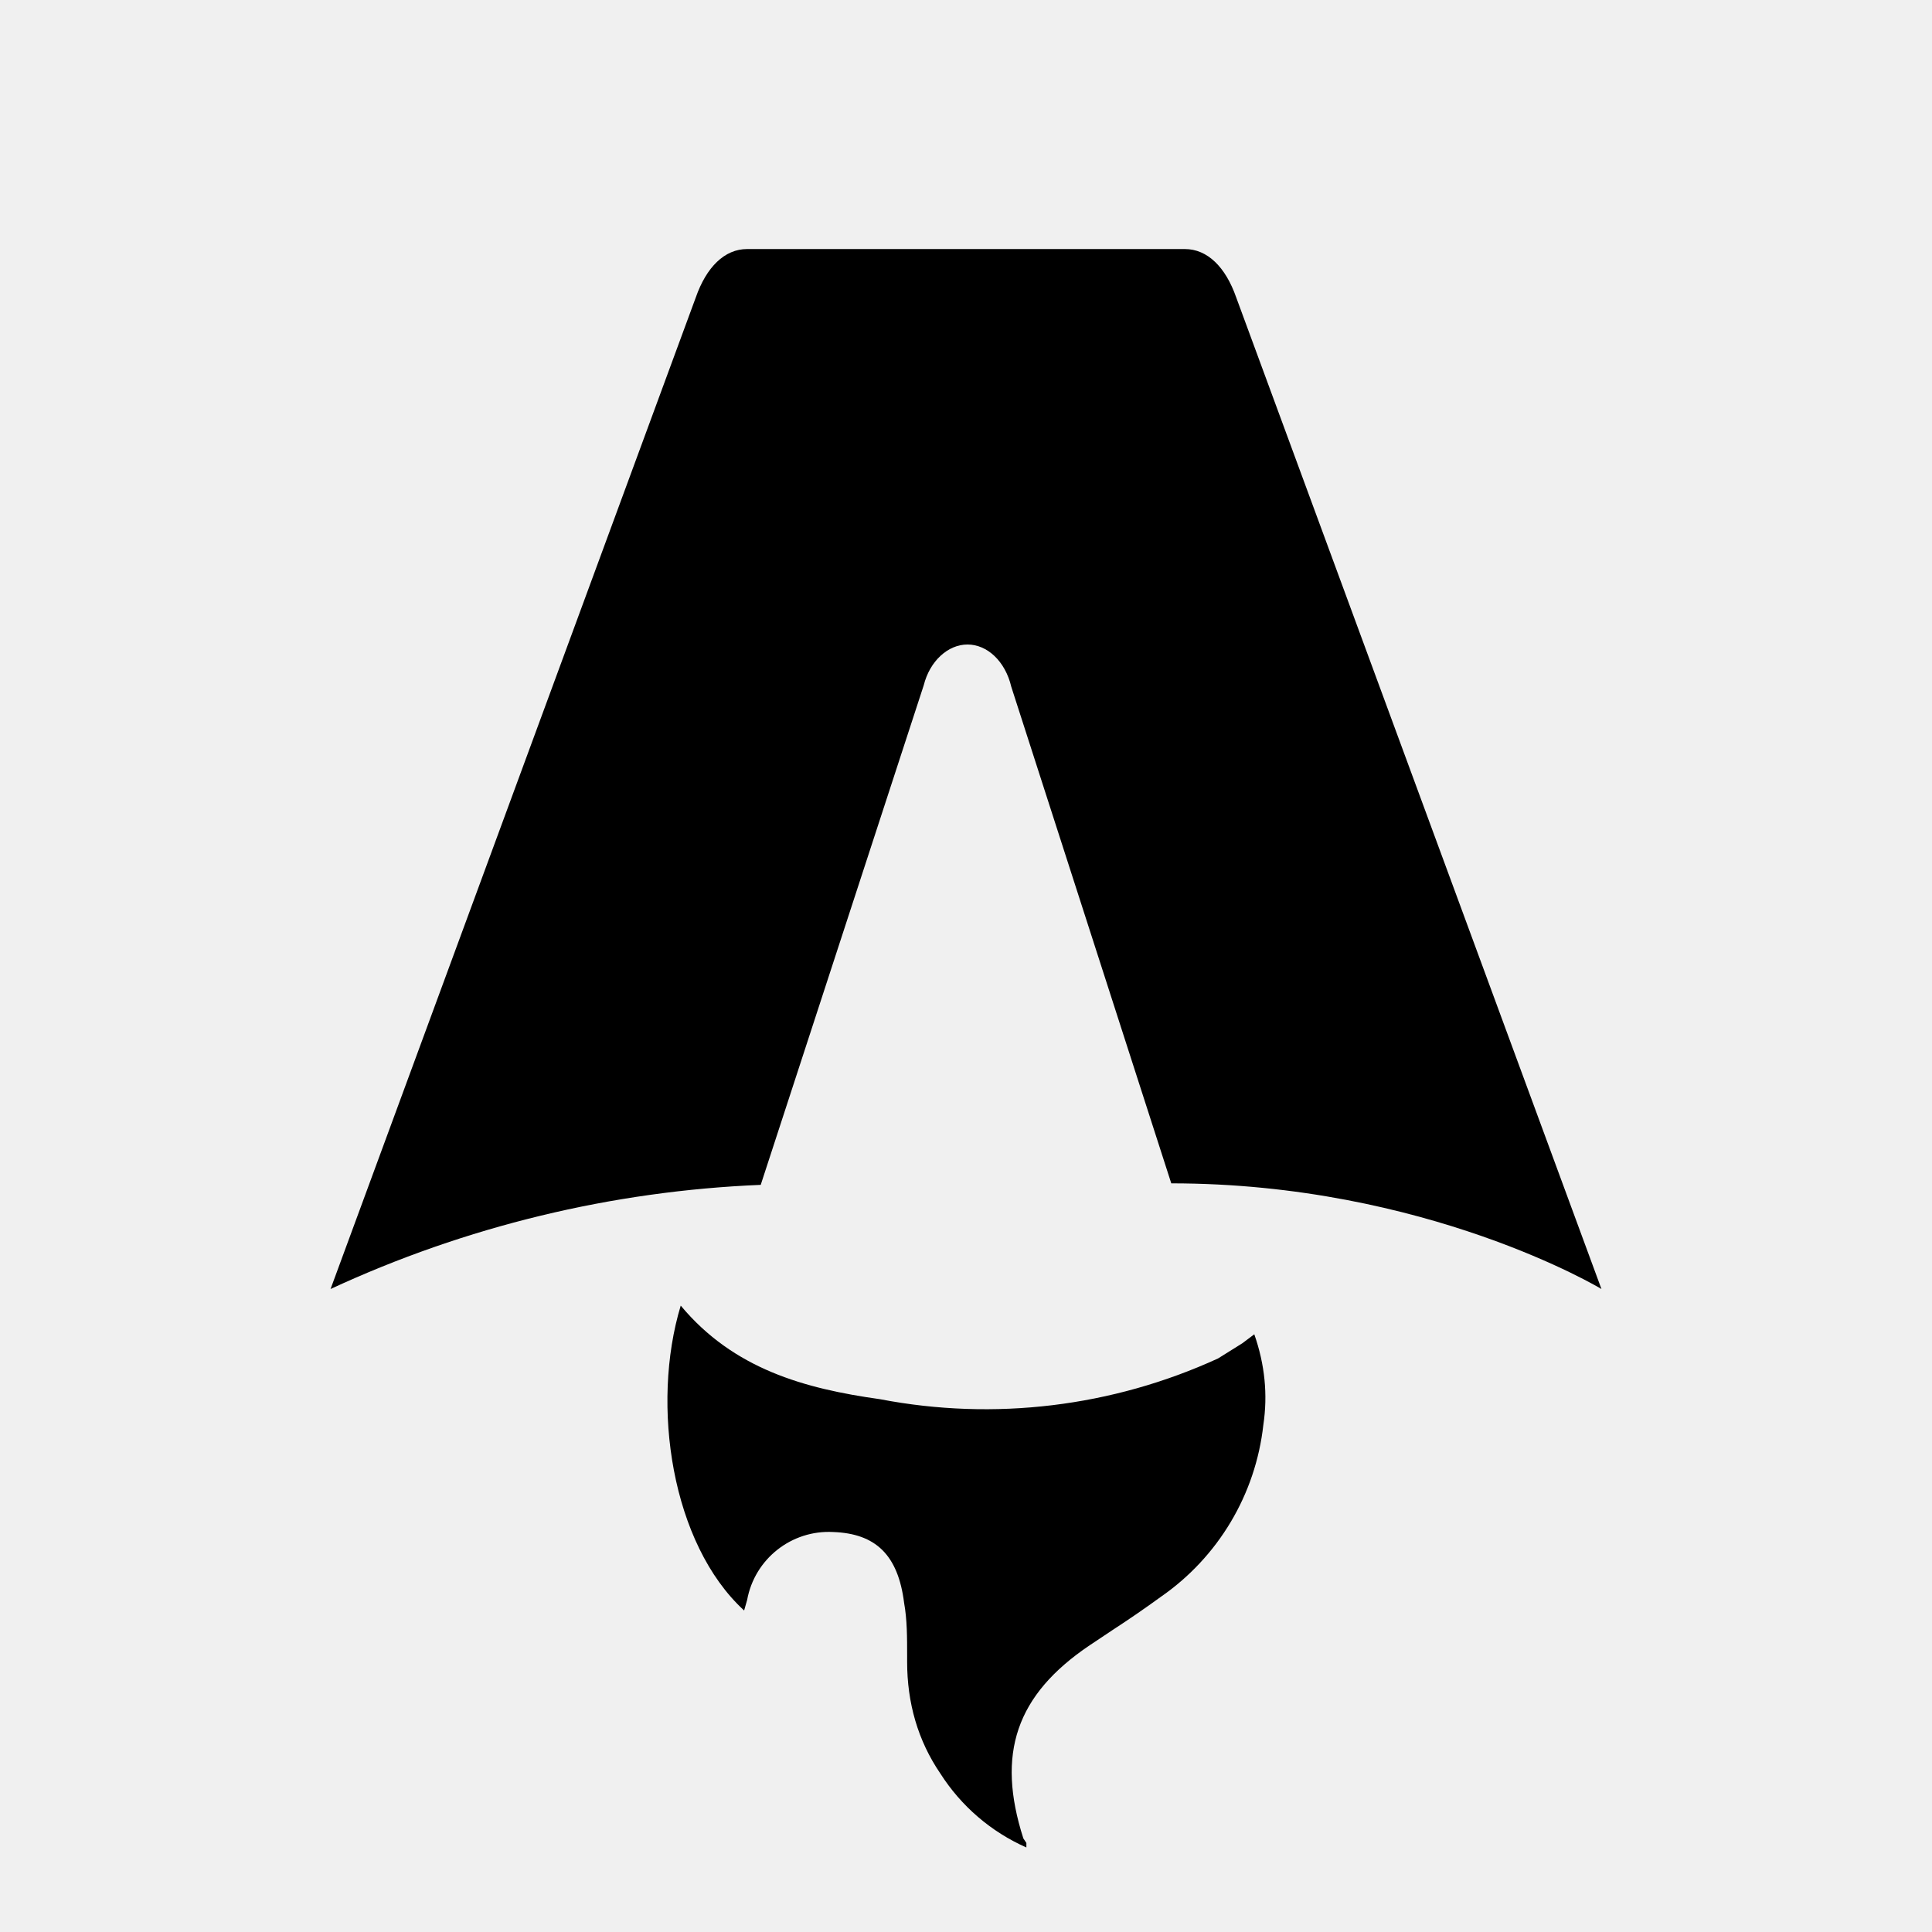
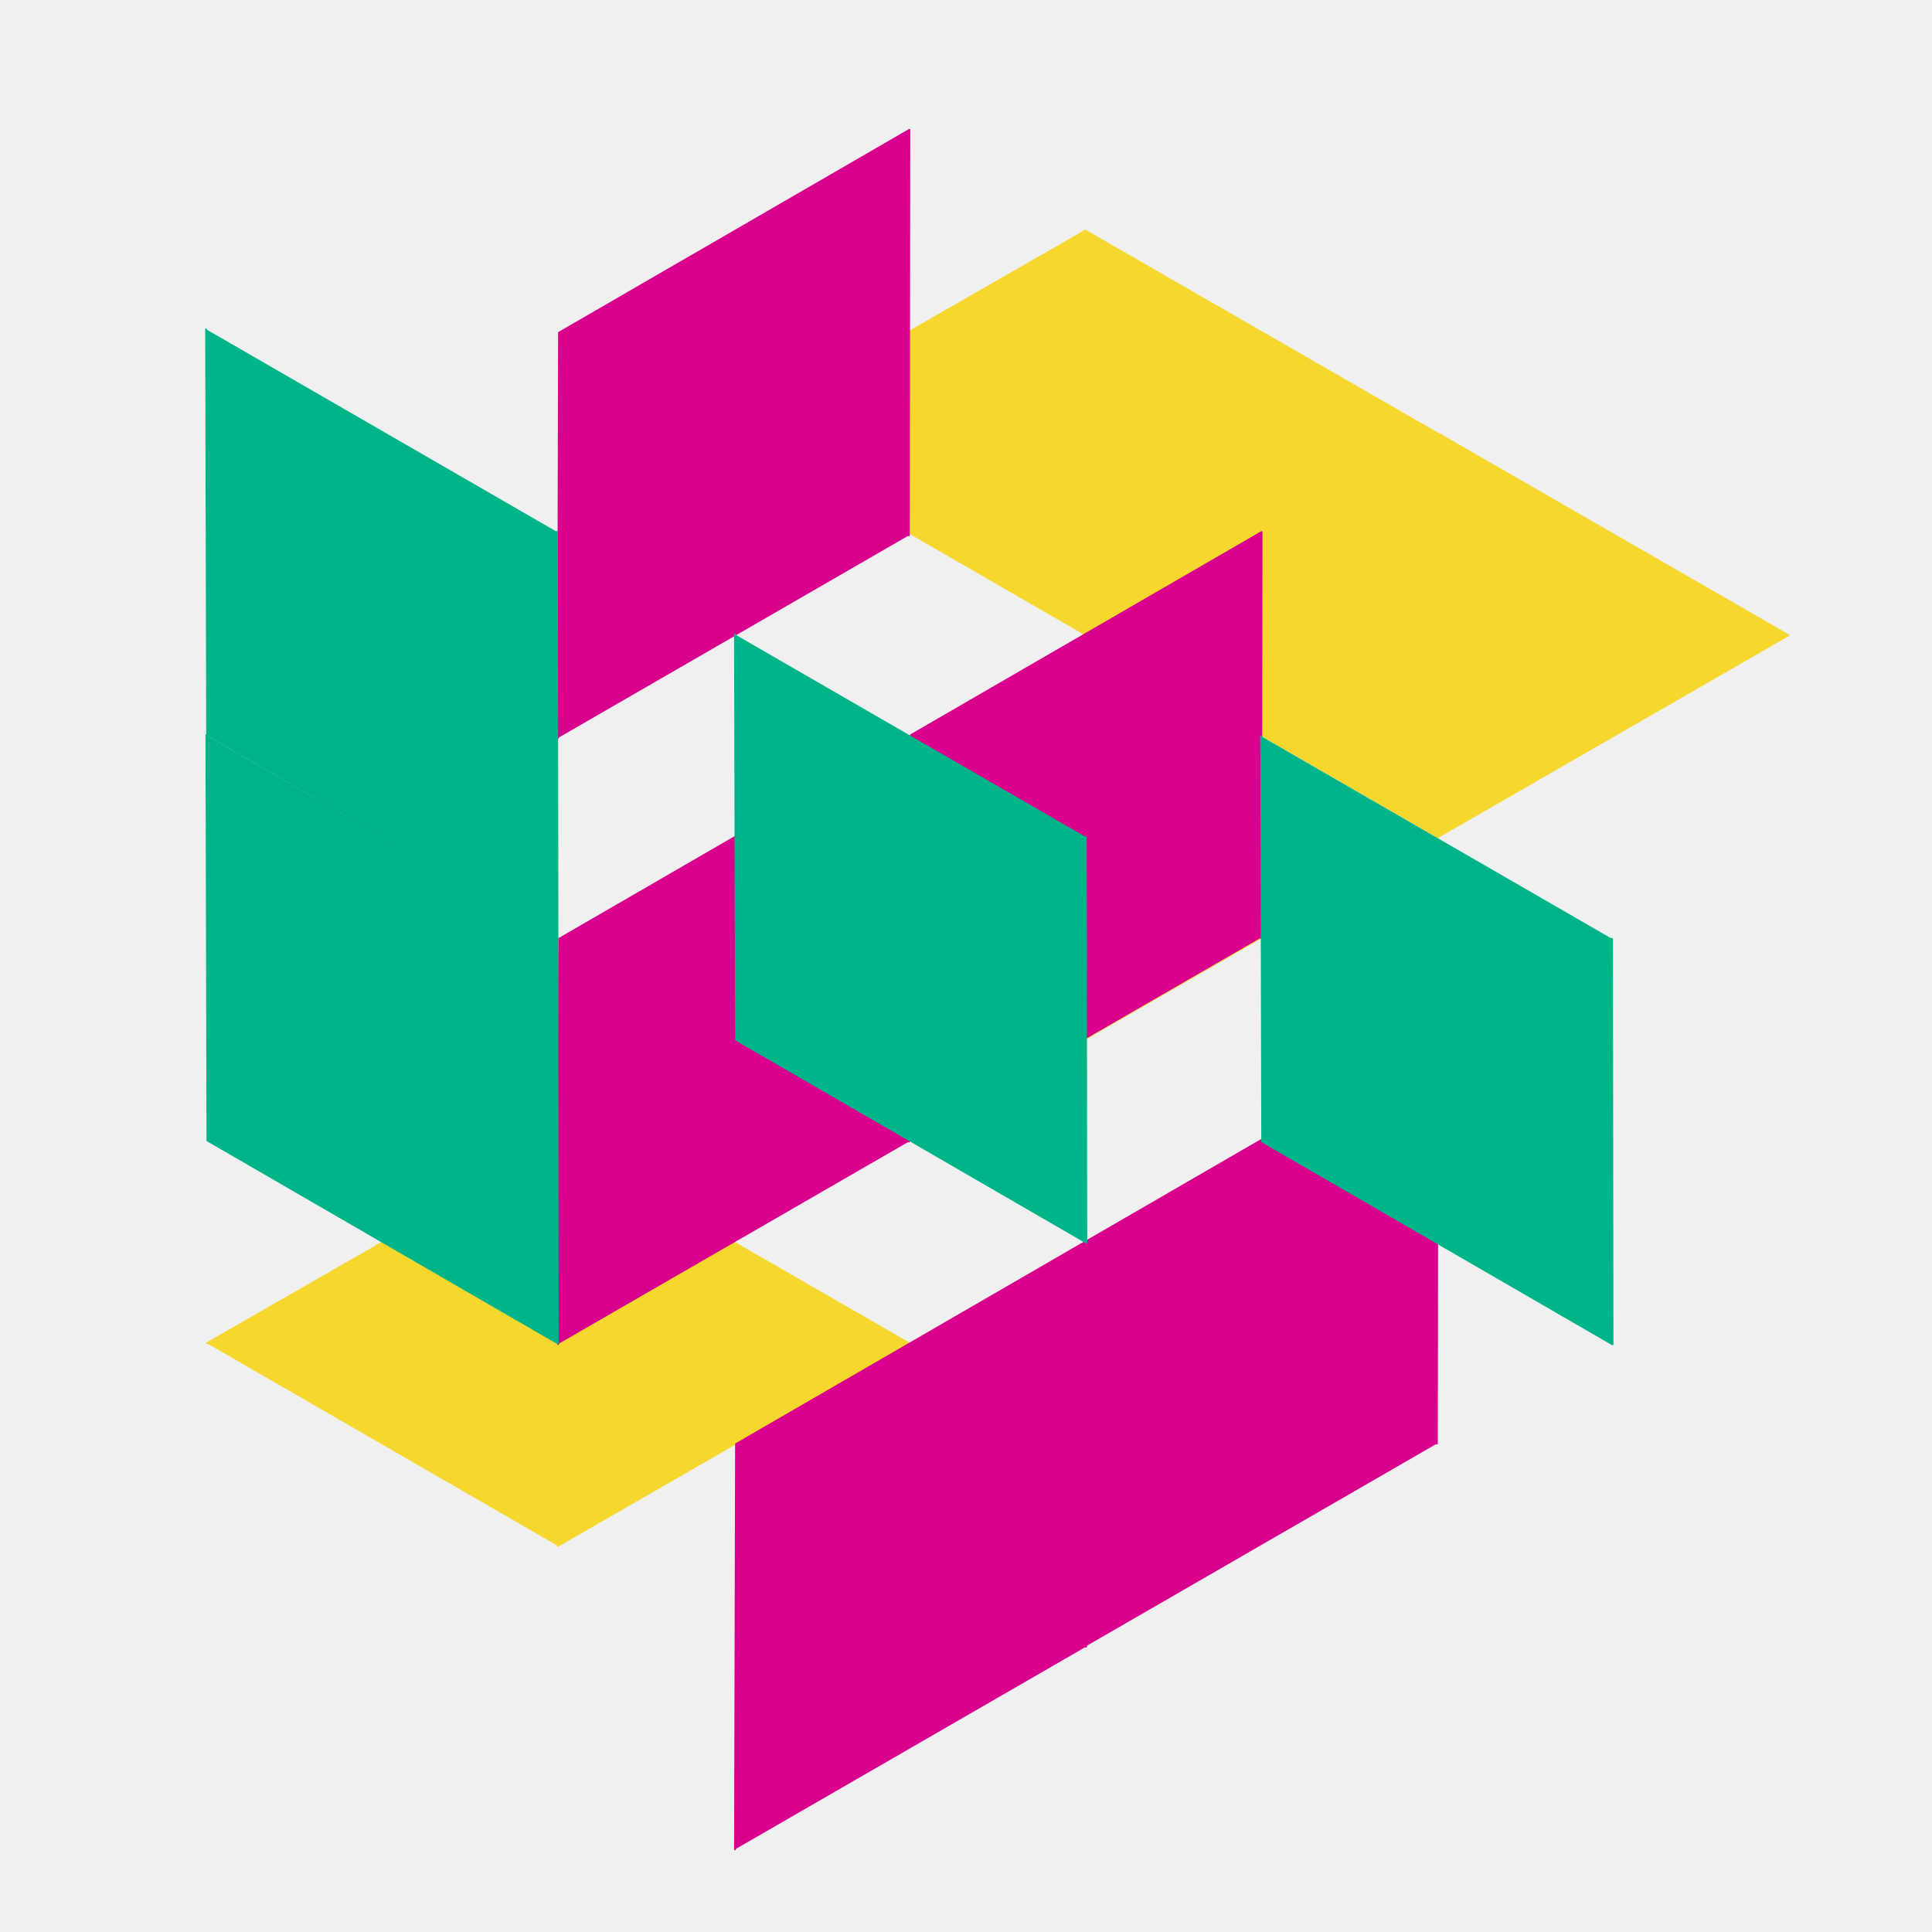
- <svg xmlns="http://www.w3.org/2000/svg" fill="none" viewBox="0 0 128 128">
-   <path d="M50.4 78.5a75.1 75.1 0 0 0-28.5 6.9l24.2-65.7c.7-2 1.9-3.2 3.4-3.2h29c1.5 0 2.7 1.2 3.4 3.2l24.2 65.7s-11.6-7-28.5-7L67 45.5c-.4-1.7-1.6-2.8-2.9-2.8-1.3 0-2.5 1.1-2.9 2.7L50.4 78.5Zm-1.1 28.2Zm-4.2-20.2c-2 6.6-.6 15.8 4.2 20.2a17.5 17.5 0 0 1 .2-.7 5.5 5.5 0 0 1 5.7-4.5c2.8.1 4.3 1.5 4.7 4.7.2 1.1.2 2.3.2 3.5v.4c0 2.7.7 5.2 2.2 7.4a13 13 0 0 0 5.7 4.9v-.3l-.2-.3c-1.8-5.6-.5-9.5 4.4-12.8l1.5-1a73 73 0 0 0 3.2-2.2 16 16 0 0 0 6.8-11.4c.3-2 .1-4-.6-6l-.8.6-1.6 1a37 37 0 0 1-22.4 2.7c-5-.7-9.7-2-13.2-6.2Z" />
-   <style>
-         path { fill: #000; }
-         @media (prefers-color-scheme: dark) {
-             path { fill: #FFF; }
-         }
-     </style>
+ <svg xmlns="http://www.w3.org/2000/svg" id="eq0KVPSyj8L1" viewBox="0 0 1080 1080" shape-rendering="geometricPrecision" text-rendering="geometricPrecision">
+   <g clip-rule="evenodd">
+     <g id="eq0KVPSyj8L3">
+       <path d="M410.207,241.746L606.728,128.944L802.862,241.878L606.363,354.991" clip-rule="evenodd" fill="#f5d72d" fill-rule="evenodd" stroke="#f5d72d" stroke-linecap="round" stroke-linejoin="round" stroke-miterlimit="10" />
+       <path d="M607.111,354.965L803.632,242.163L999.766,355.097L803.268,468.21" clip-rule="evenodd" fill="#f5d72d" fill-rule="evenodd" stroke="#f5d72d" stroke-linecap="round" stroke-linejoin="round" stroke-miterlimit="10" />
+       <path d="M115.655,750.892L312.176,638.09L508.31,751.024L311.812,864.138" clip-rule="evenodd" fill="#f5d72d" fill-rule="evenodd" stroke="#f5d72d" stroke-linecap="round" stroke-linejoin="round" stroke-miterlimit="10" />
+       <path d="M313.365,523.957L509.886,411.155L706.02,524.089L509.521,637.203" clip-rule="evenodd" fill="#f5d72d" fill-rule="evenodd" stroke-linecap="round" stroke-linejoin="round" stroke-miterlimit="10" />
+     </g>
+     <g id="eq0KVPSyj8L8">
+       <path d="M311.913,412.551l.571-226.593L508.355,72.567l-.29,226.73" clip-rule="evenodd" fill="#d9008d" fill-rule="evenodd" stroke="#d9008d" stroke-linecap="round" stroke-linejoin="round" stroke-miterlimit="10" />
+       <path d="M410.854,1033.84l.571-226.596l195.871-113.39-.29,226.729" clip-rule="evenodd" fill="#d9008d" fill-rule="evenodd" stroke="#d9008d" stroke-linecap="round" stroke-linejoin="round" stroke-miterlimit="10" />
+       <path d="M607.091,920.249l.571-226.593l195.871-113.39-.29,226.729" clip-rule="evenodd" fill="#d9008d" fill-rule="evenodd" stroke="#d9008d" stroke-linecap="round" stroke-linejoin="round" stroke-miterlimit="10" />
+       <path d="M311.977,751.377l.571-226.593L508.419,411.393l-.29,226.73" clip-rule="evenodd" fill="#d9008d" fill-rule="evenodd" stroke="#d9008d" stroke-linecap="round" stroke-linejoin="round" stroke-miterlimit="10" />
+       <path d="M508.801,637.403l.571-226.594l195.871-113.39-.29,226.73" clip-rule="evenodd" fill="#d9008d" fill-rule="evenodd" stroke="#d9008d" stroke-linecap="round" stroke-linejoin="round" stroke-miterlimit="10" />
+     </g>
+     <g id="eq0KVPSyj8L14">
+       <path d="M704.988,411.55l.571,226.593L901.43,751.533l-.29-226.729" clip-rule="evenodd" fill="#00b489" fill-rule="evenodd" stroke="#00b489" stroke-linecap="round" stroke-linejoin="round" stroke-miterlimit="10" />
+       <path d="M115.2,184.051l.571,226.593l195.871,113.39-.29-226.729" clip-rule="evenodd" fill="#00b489" fill-rule="evenodd" stroke="#00b489" stroke-linecap="round" stroke-linejoin="round" stroke-miterlimit="10" />
+       <path d="M115.365,410.942l.571,226.593L311.807,750.926l-.29-226.73" clip-rule="evenodd" fill="#00b489" fill-rule="evenodd" stroke="#00b489" stroke-linecap="round" stroke-linejoin="round" stroke-miterlimit="10" />
+       <path d="M410.831,354.623l.571,226.594l195.871,113.39-.29-226.73" clip-rule="evenodd" fill="#00b489" fill-rule="evenodd" stroke="#00b489" stroke-linecap="round" stroke-linejoin="round" stroke-miterlimit="10" />
+     </g>
+   </g>
</svg>
